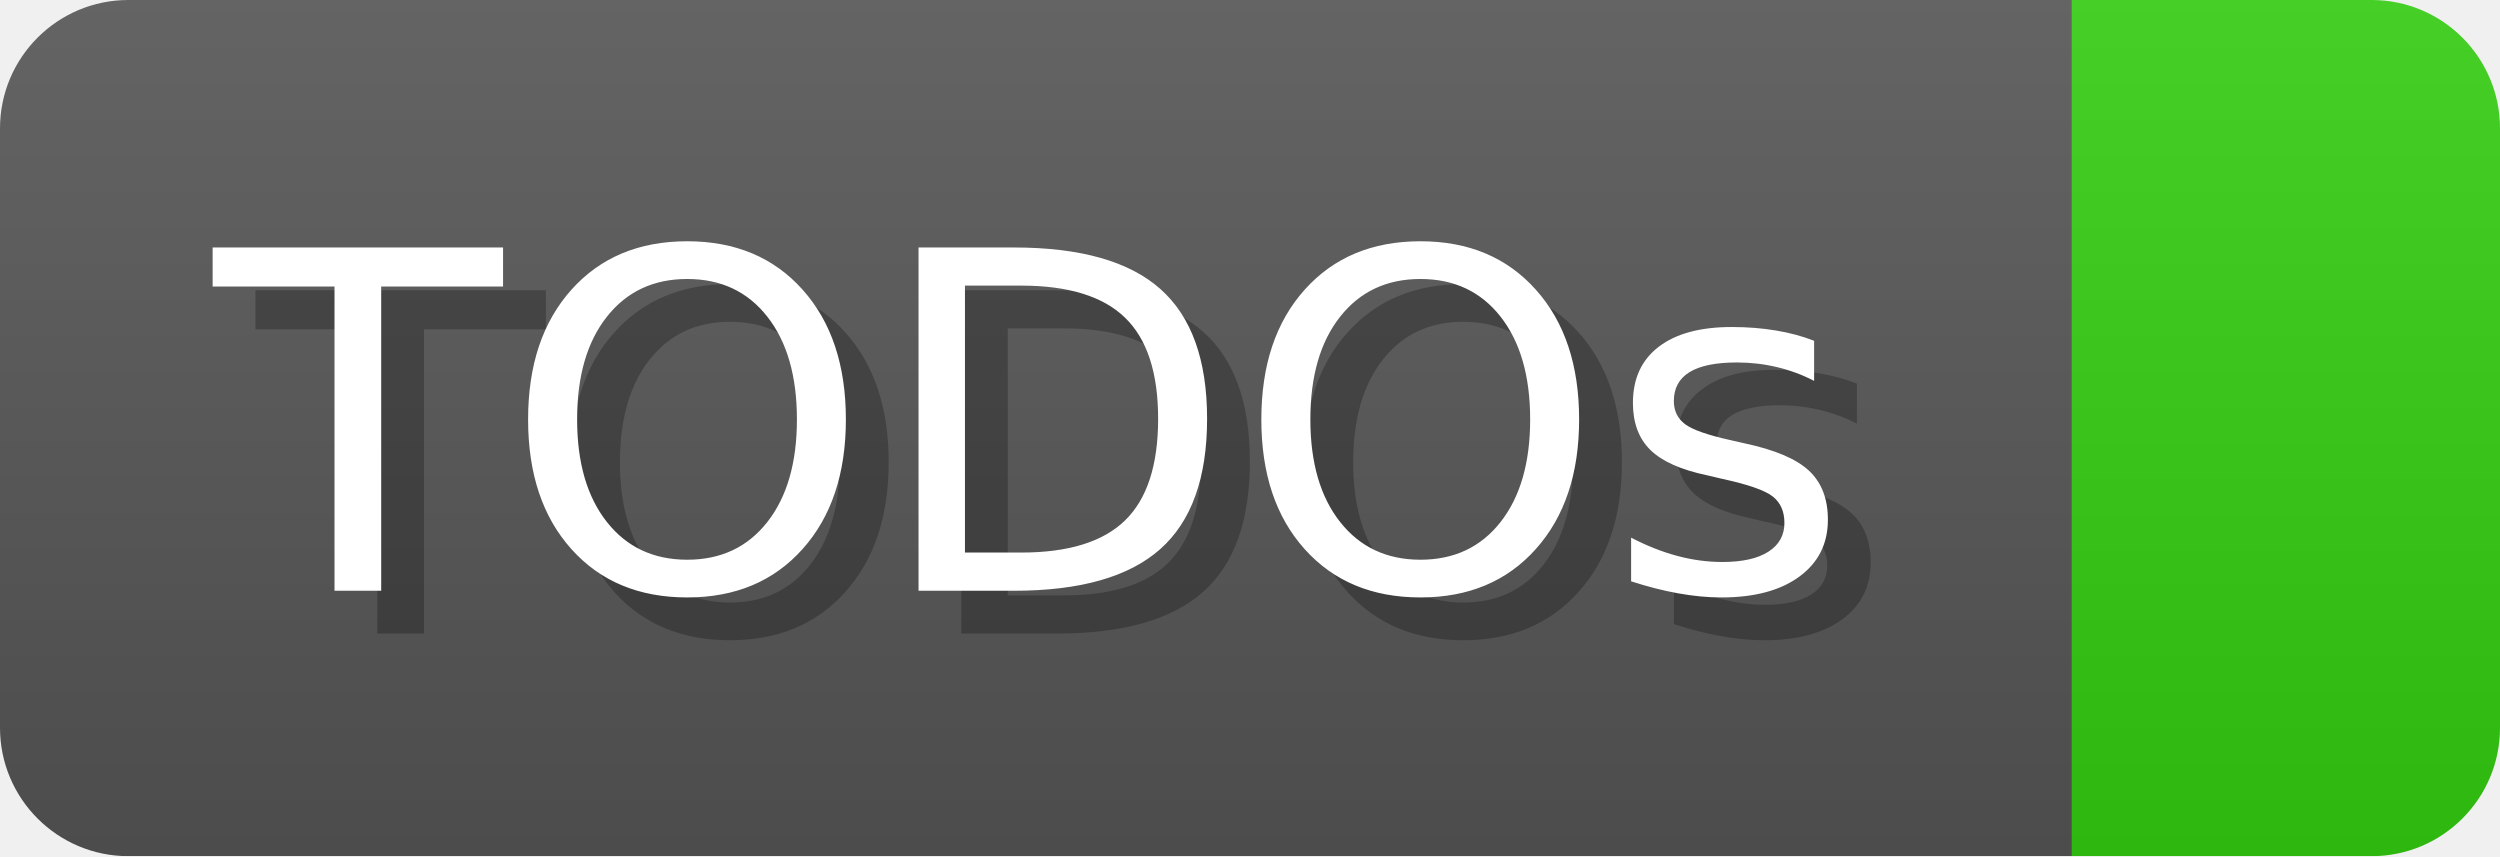
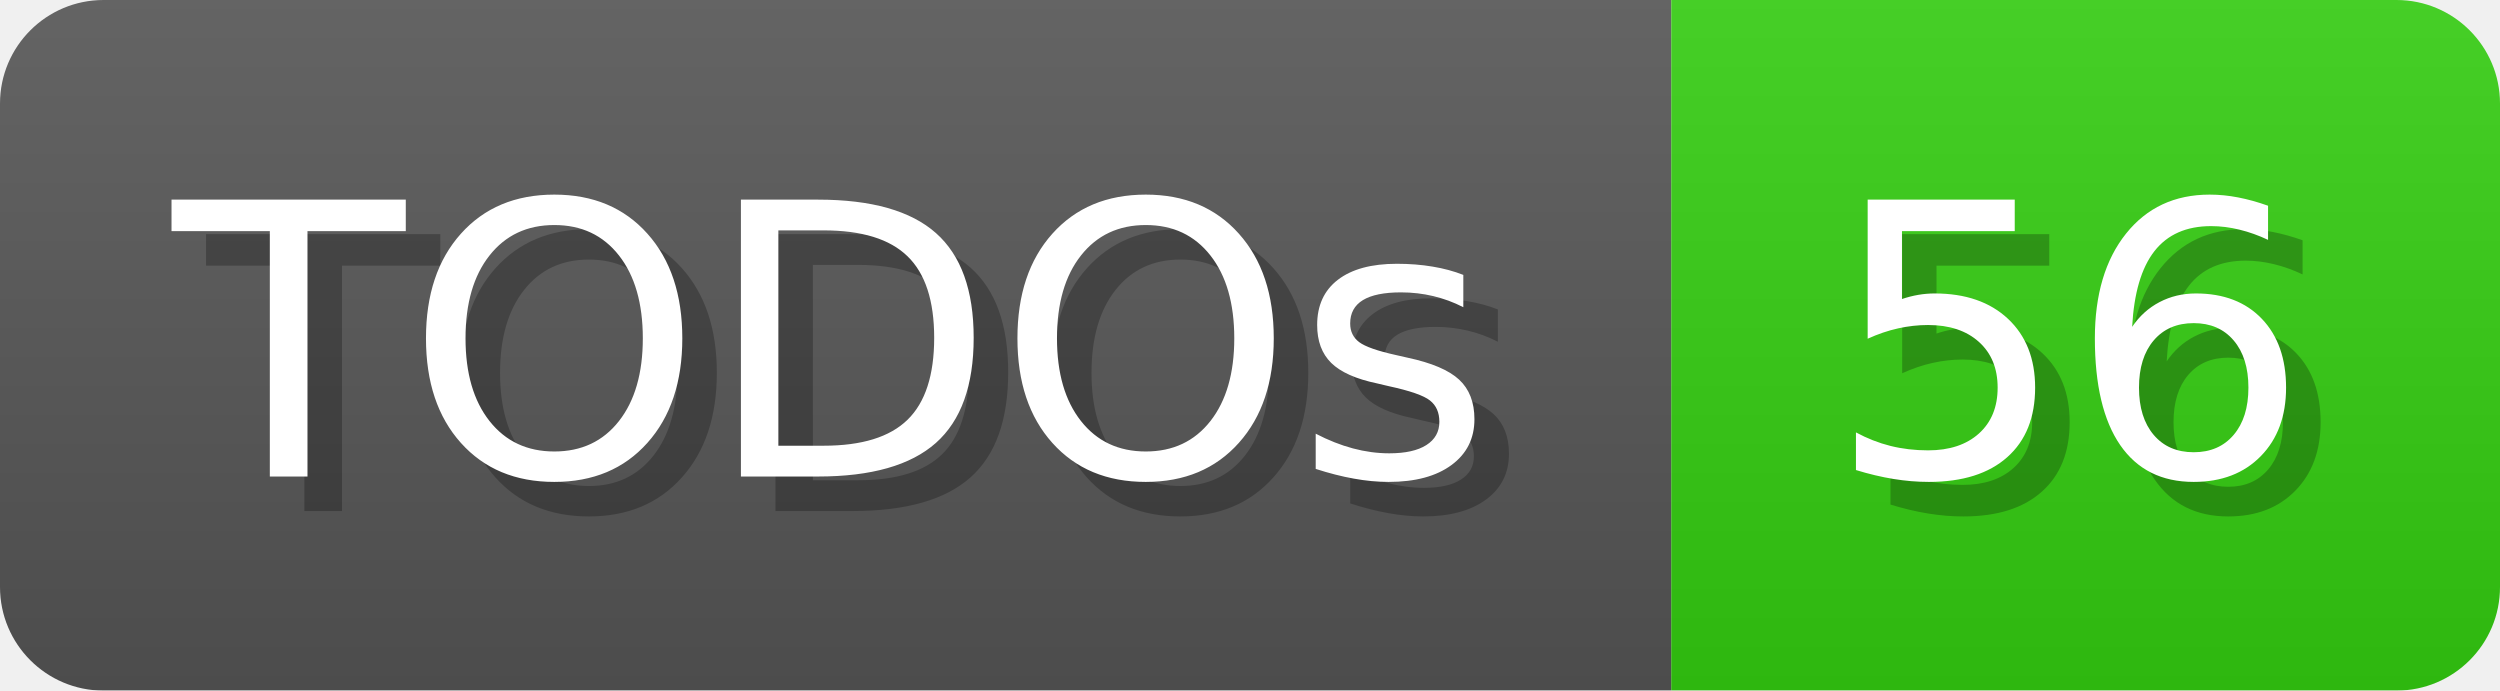
- <svg xmlns="http://www.w3.org/2000/svg" width="58.4" height="20" viewBox="0 0 584 200" role="img" aria-label="TODOs: ">
+ <svg xmlns="http://www.w3.org/2000/svg" width="72.4" height="20" viewBox="0 0 724 200" role="img" aria-label="TODOs: 56">
  <linearGradient id="a" x2="0" y2="100%">
    <stop offset="0" stop-opacity=".1" stop-color="#EEE" />
    <stop offset="1" stop-opacity=".1" />
  </linearGradient>
  <mask id="m">
-     <rect width="584" height="200" rx="30" fill="#FFF" />
+     <rect width="724" height="200" rx="30" fill="#FFF" />
  </mask>
  <g mask="url(#m)">
    <rect width="484" height="200" fill="#555" />
-     <rect width="100" height="200" fill="#3C1" x="484" />
-     <rect width="584" height="200" fill="url(#a)" />
+     <rect width="240" height="200" fill="#3C1" x="484" />
+     <rect width="724" height="200" fill="url(#a)" />
  </g>
  <g aria-hidden="true" fill="#fff" text-anchor="start" font-family="Verdana,DejaVu Sans,sans-serif" font-size="110">
    <text x="60" y="148" textLength="384" fill="#000" opacity="0.25">TODOs</text>
    <text x="50" y="138" textLength="384">TODOs</text>
-     <text x="539" y="148" textLength="0" fill="#000" opacity="0.25" />
-     <text x="529" y="138" textLength="0" />
+     <text x="539" y="148" textLength="140" fill="#000" opacity="0.25">56</text>
+     <text x="529" y="138" textLength="140">56</text>
  </g>
</svg>
